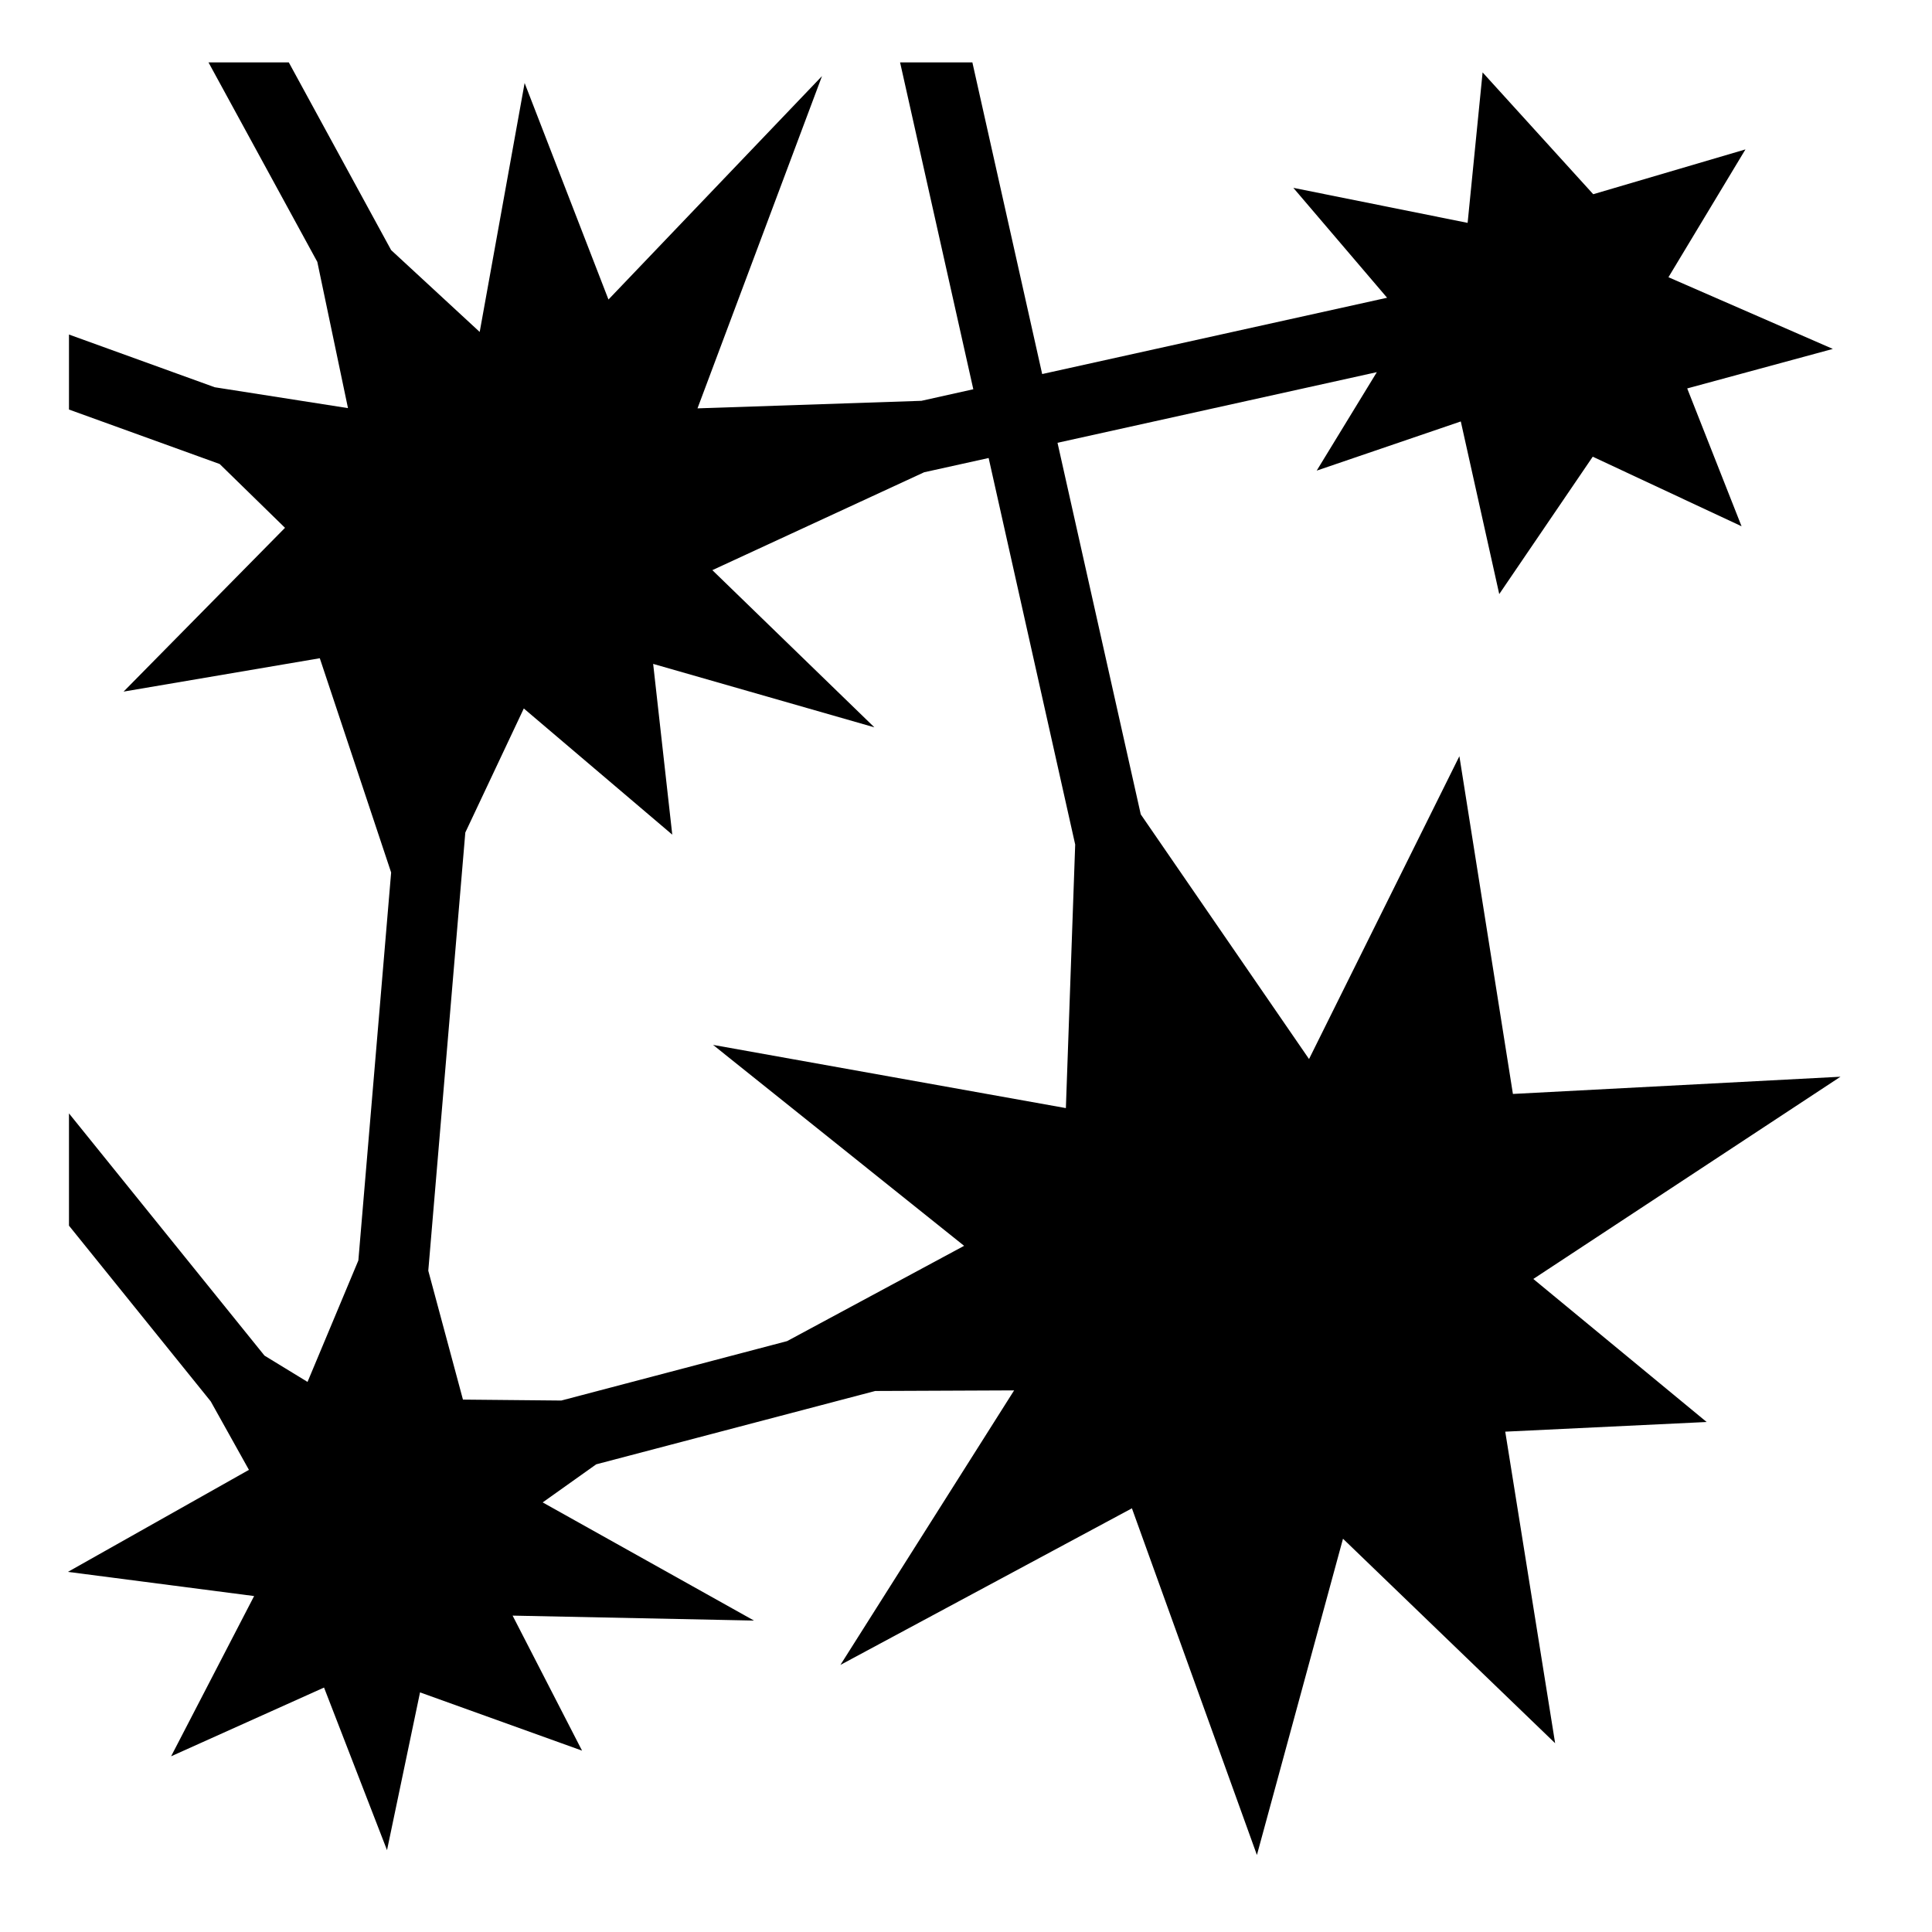
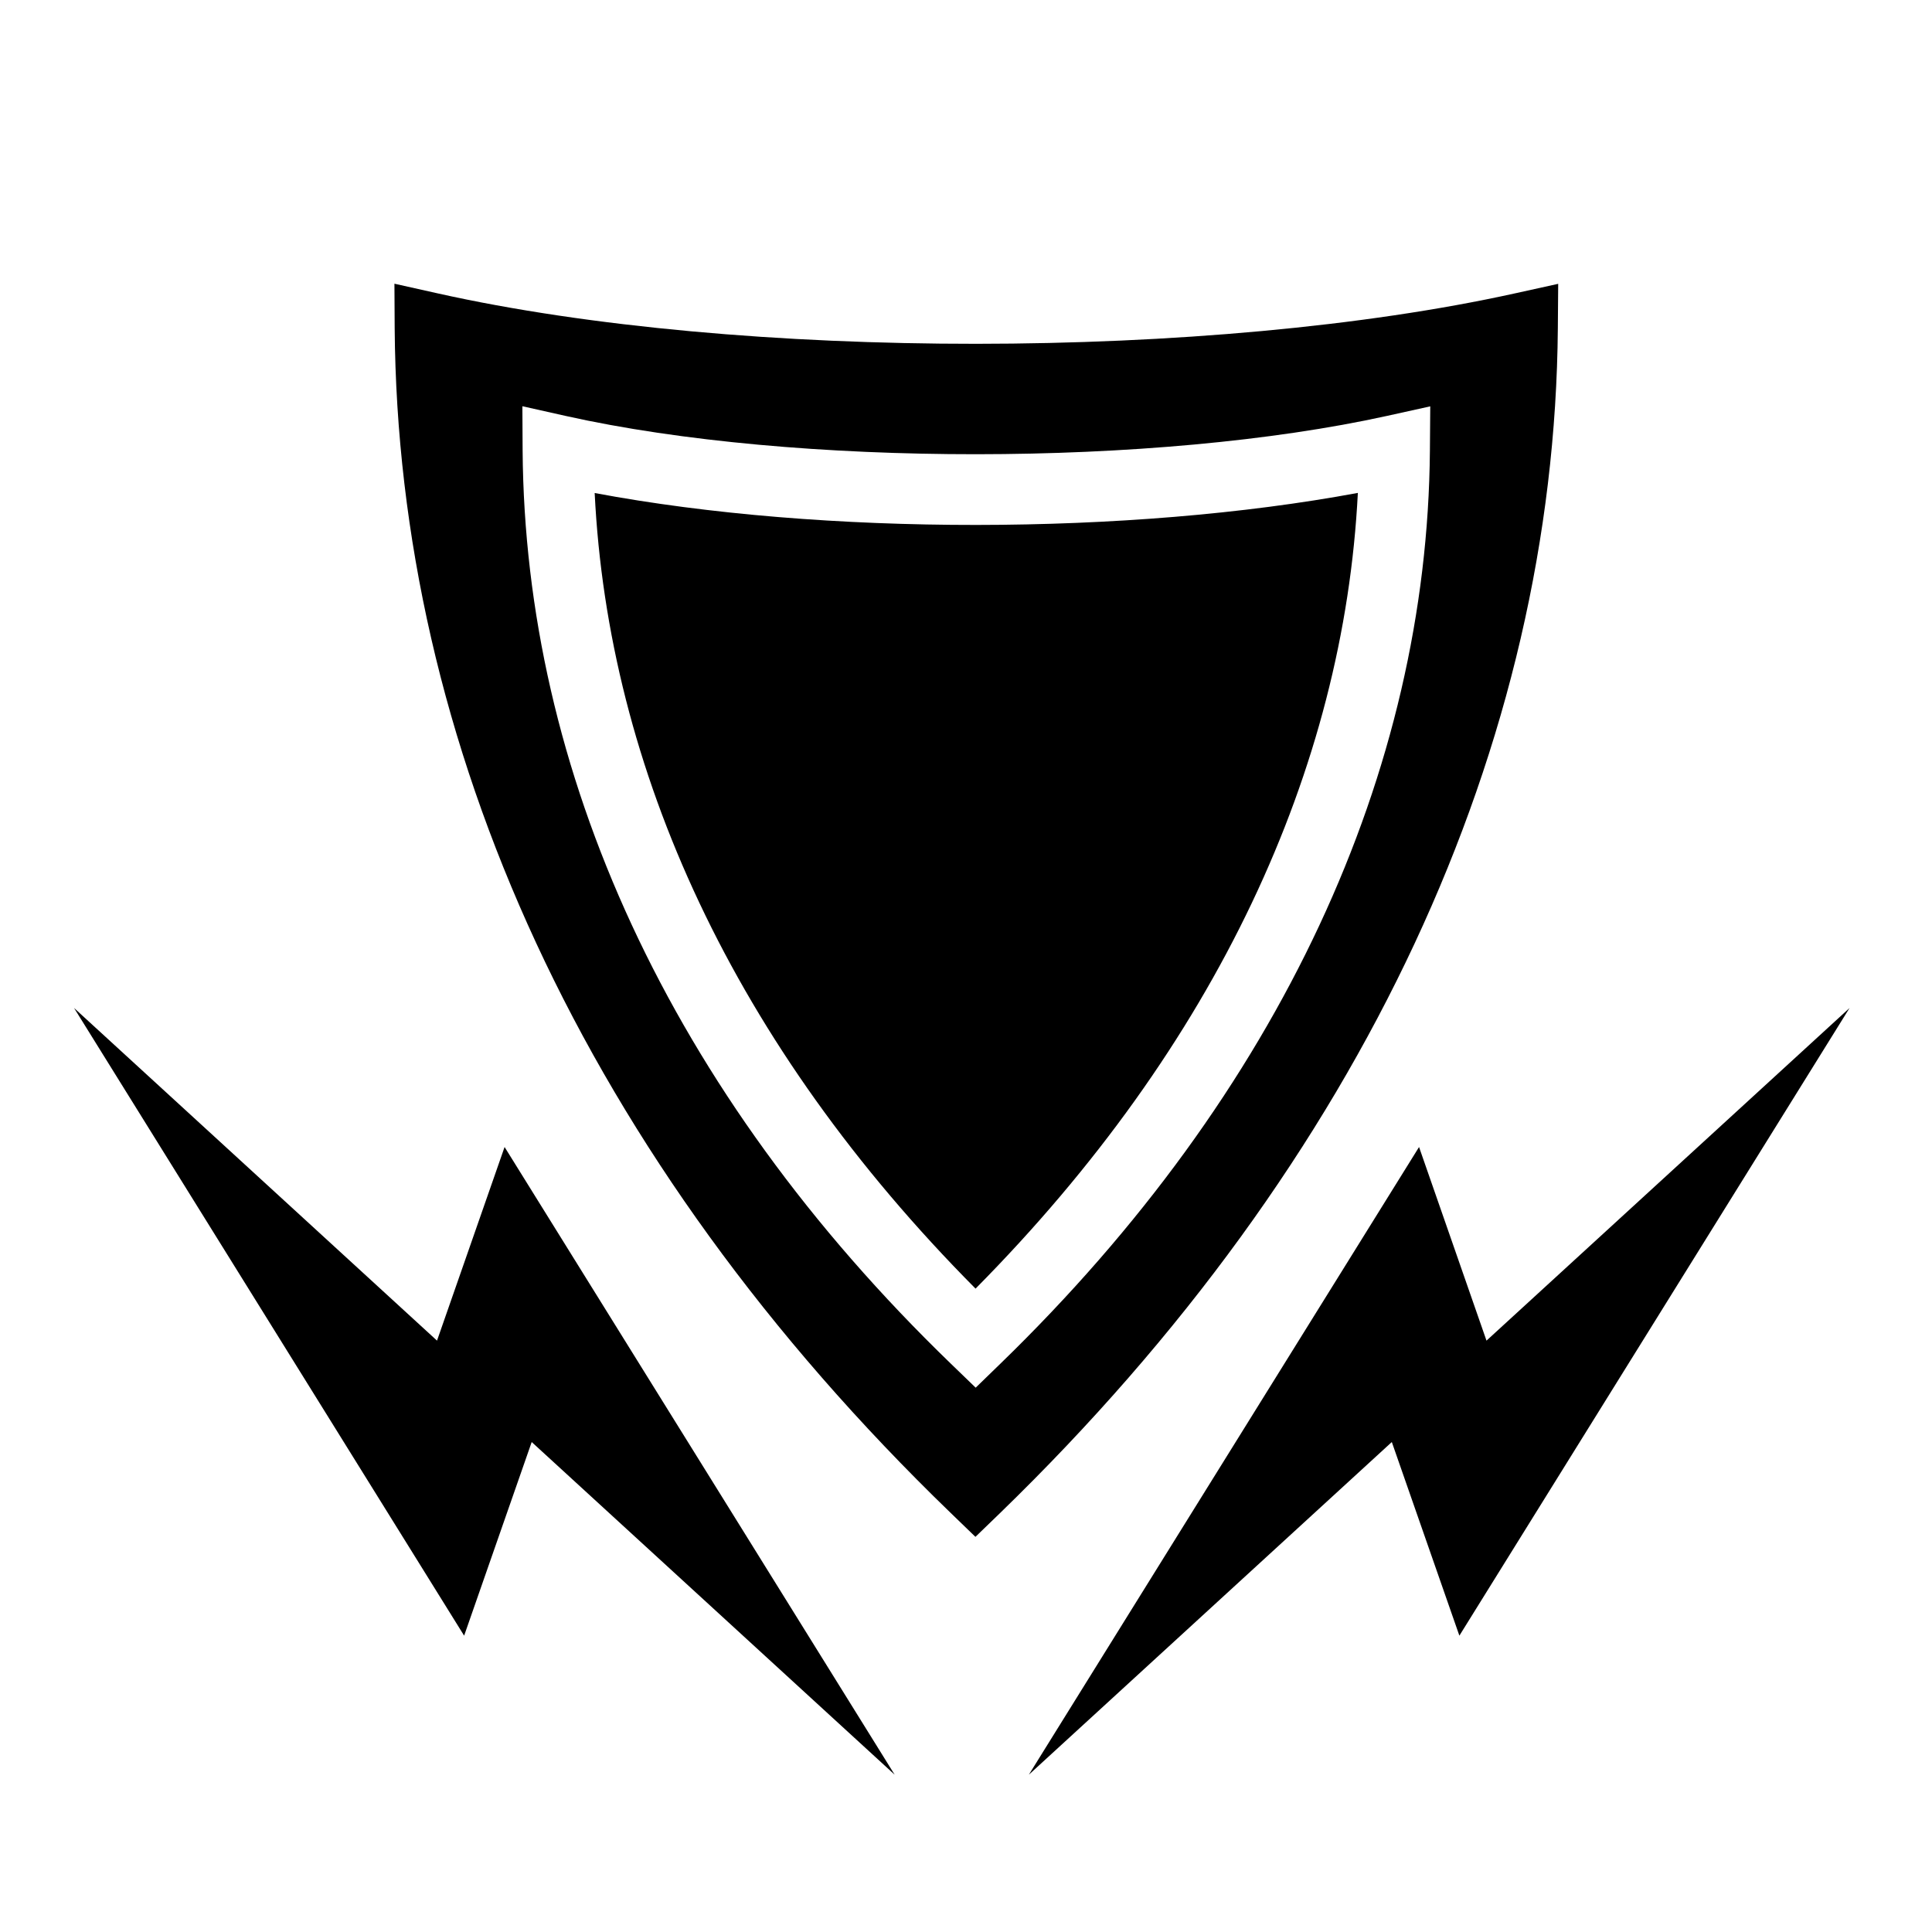
<svg xmlns="http://www.w3.org/2000/svg" viewBox="0 0 512 512">
-   <path fill="currentColor" d="M55.25 16.53l28.844 52.876 8.125 38.75-35.314-5.53-38.625-13.97v19.875l39.94 14.44 17.31 16.905-42.78 43.406 52-8.843 18.906 56.782-8.687 102.81-13.47 32.19-11.406-6.97-51.813-64.188v29.75l37.564 46.563L65.97 389.53 18 416.564l49.344 6.406-22 42.467 40.53-18.218 16.69 43.092 8.75-41.812 42.936 15.438-18.406-35.782 63.97 1.313-56-31.314L158 388.062l73.938-19.437 36.812-.156-46.03 72.75 77.25-41.5 33.124 91.874 22.812-83.813 56.22 54.19-13.22-82.564 53.375-2.562-45.936-37.906 81.406-53.594-86.813 4.562-14.187-89.5-39.844 80.25-44.594-64.844-22.062-98.468 84.625-18.72-15.938 26.095 38.188-13.032 10.188 45.75 24.78-36.407 39.438 18.44-14.405-36.532 38.594-10.47-43.564-19 20.406-33.874L422.22 51.47l-29.314-32.282-3.97 39.874-46.186-9.28 24.844 29.124-91.406 20.22-18.5-82.595H238.53l19.407 86.626-13.75 3.063-59.343 2 33-88.064-56.594 59.22L139.03 22l-11.905 65.97-23.47-21.69-27.124-49.75H55.25zM262 121.376l22.938 102.438-2.47 69.843-93.5-16.75 66.532 53.25-46.906 25.25-59.844 15.75-26.063-.25-9.187-34.156 9.813-116.125 15.5-32.875 39.343 33.438-5.062-45.25 58.625 16.812-42.94-41.656 56.126-25.938 17.094-3.78z" />
+   <path fill="currentColor" d="M104.53 75.188l.064 11.75C105.387 196.84 154.647 306.933 252 401l6.5 6.28L265 401c96.765-93.853 146.975-204.032 147.844-314.063l.094-11.718-11.47 2.53c-80.262 17.713-205.254 17.923-285.468 0l-11.47-2.563zm33.907 32.468l11.438 2.563c60.965 13.62 156.674 13.463 217.688 0l11.468-2.532-.092 11.718c-.67 84.917-39.46 169.857-113.907 242.063l-6.467 6.28-6.5-6.28C177.16 289.095 139.113 204.213 138.5 119.405l-.063-11.75zm221.407 22.97c-60.417 11.242-141.785 11.386-202.25.03 3.59 73.105 36.766 146.23 100.937 210.844 63.845-64.506 97.625-137.755 101.314-210.875zm-340.22 136.5L123 433.468l17.906-51.314 96.188 88.156L133.72 303.97l-17.907 51.31-96.188-88.155zm470.532 0l-96.22 88.155-17.873-51.31L272.656 470.31l96.188-88.156 17.906 51.313 103.406-166.345z" />
</svg>
